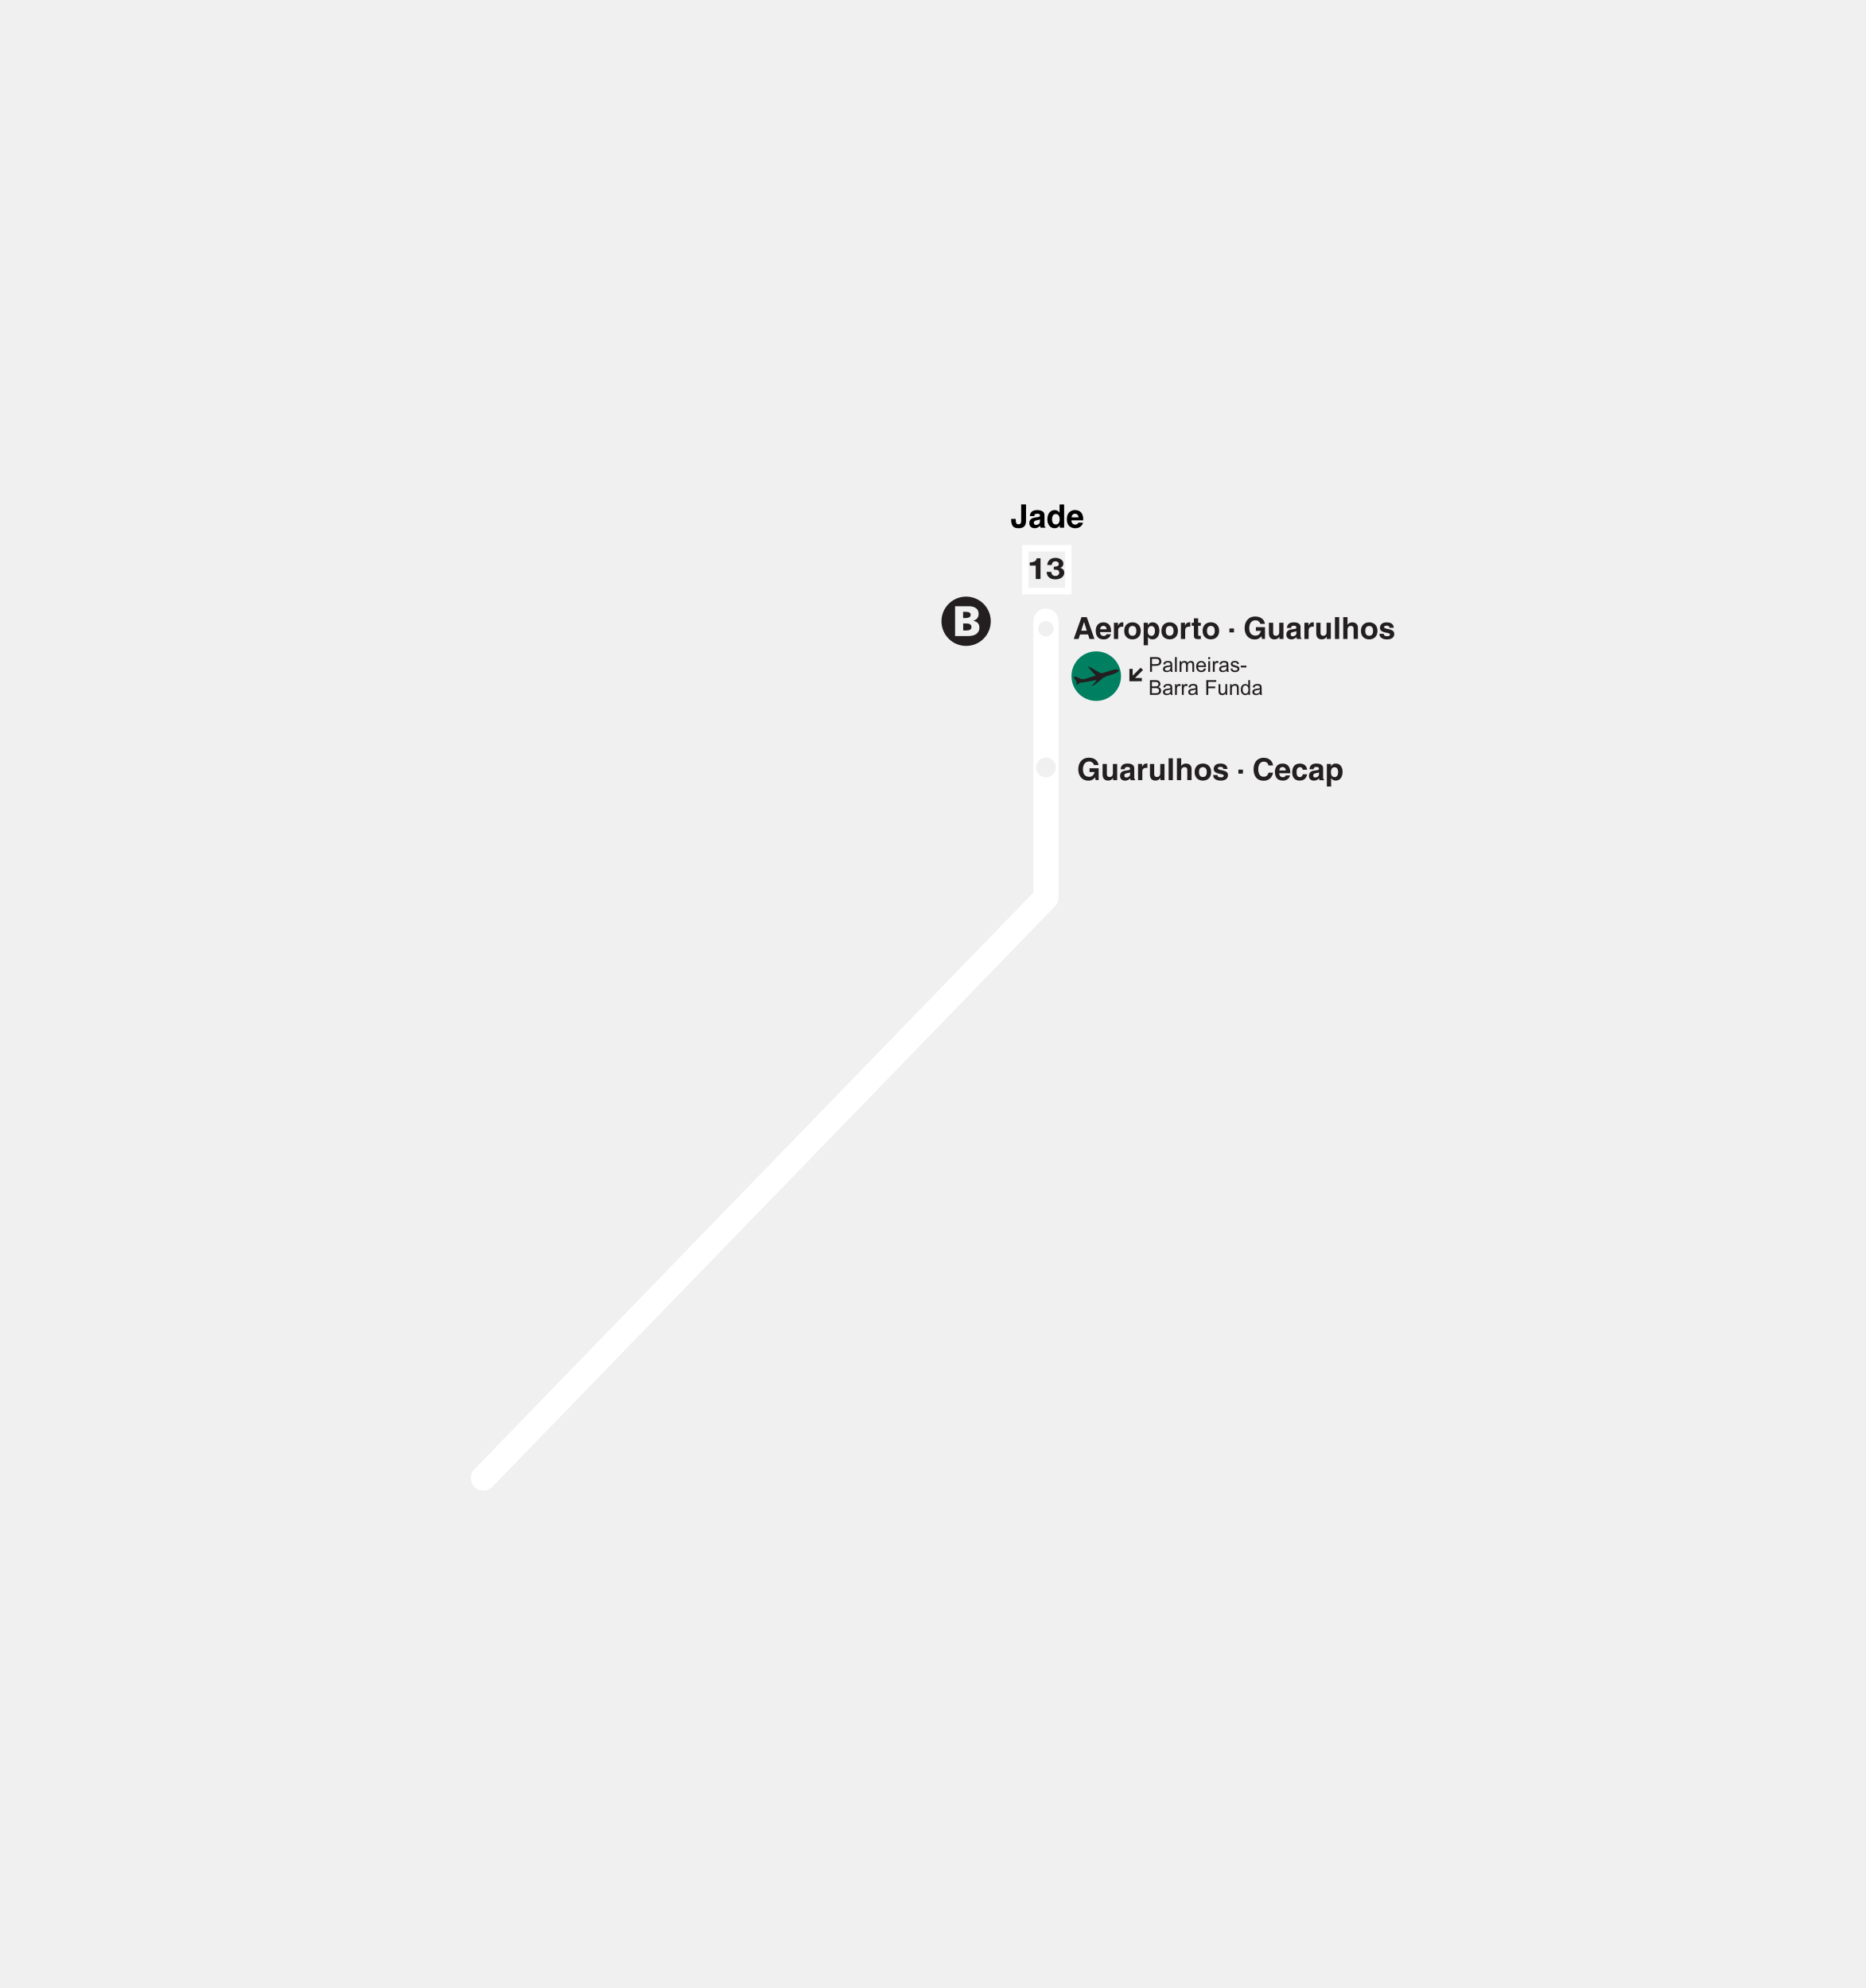
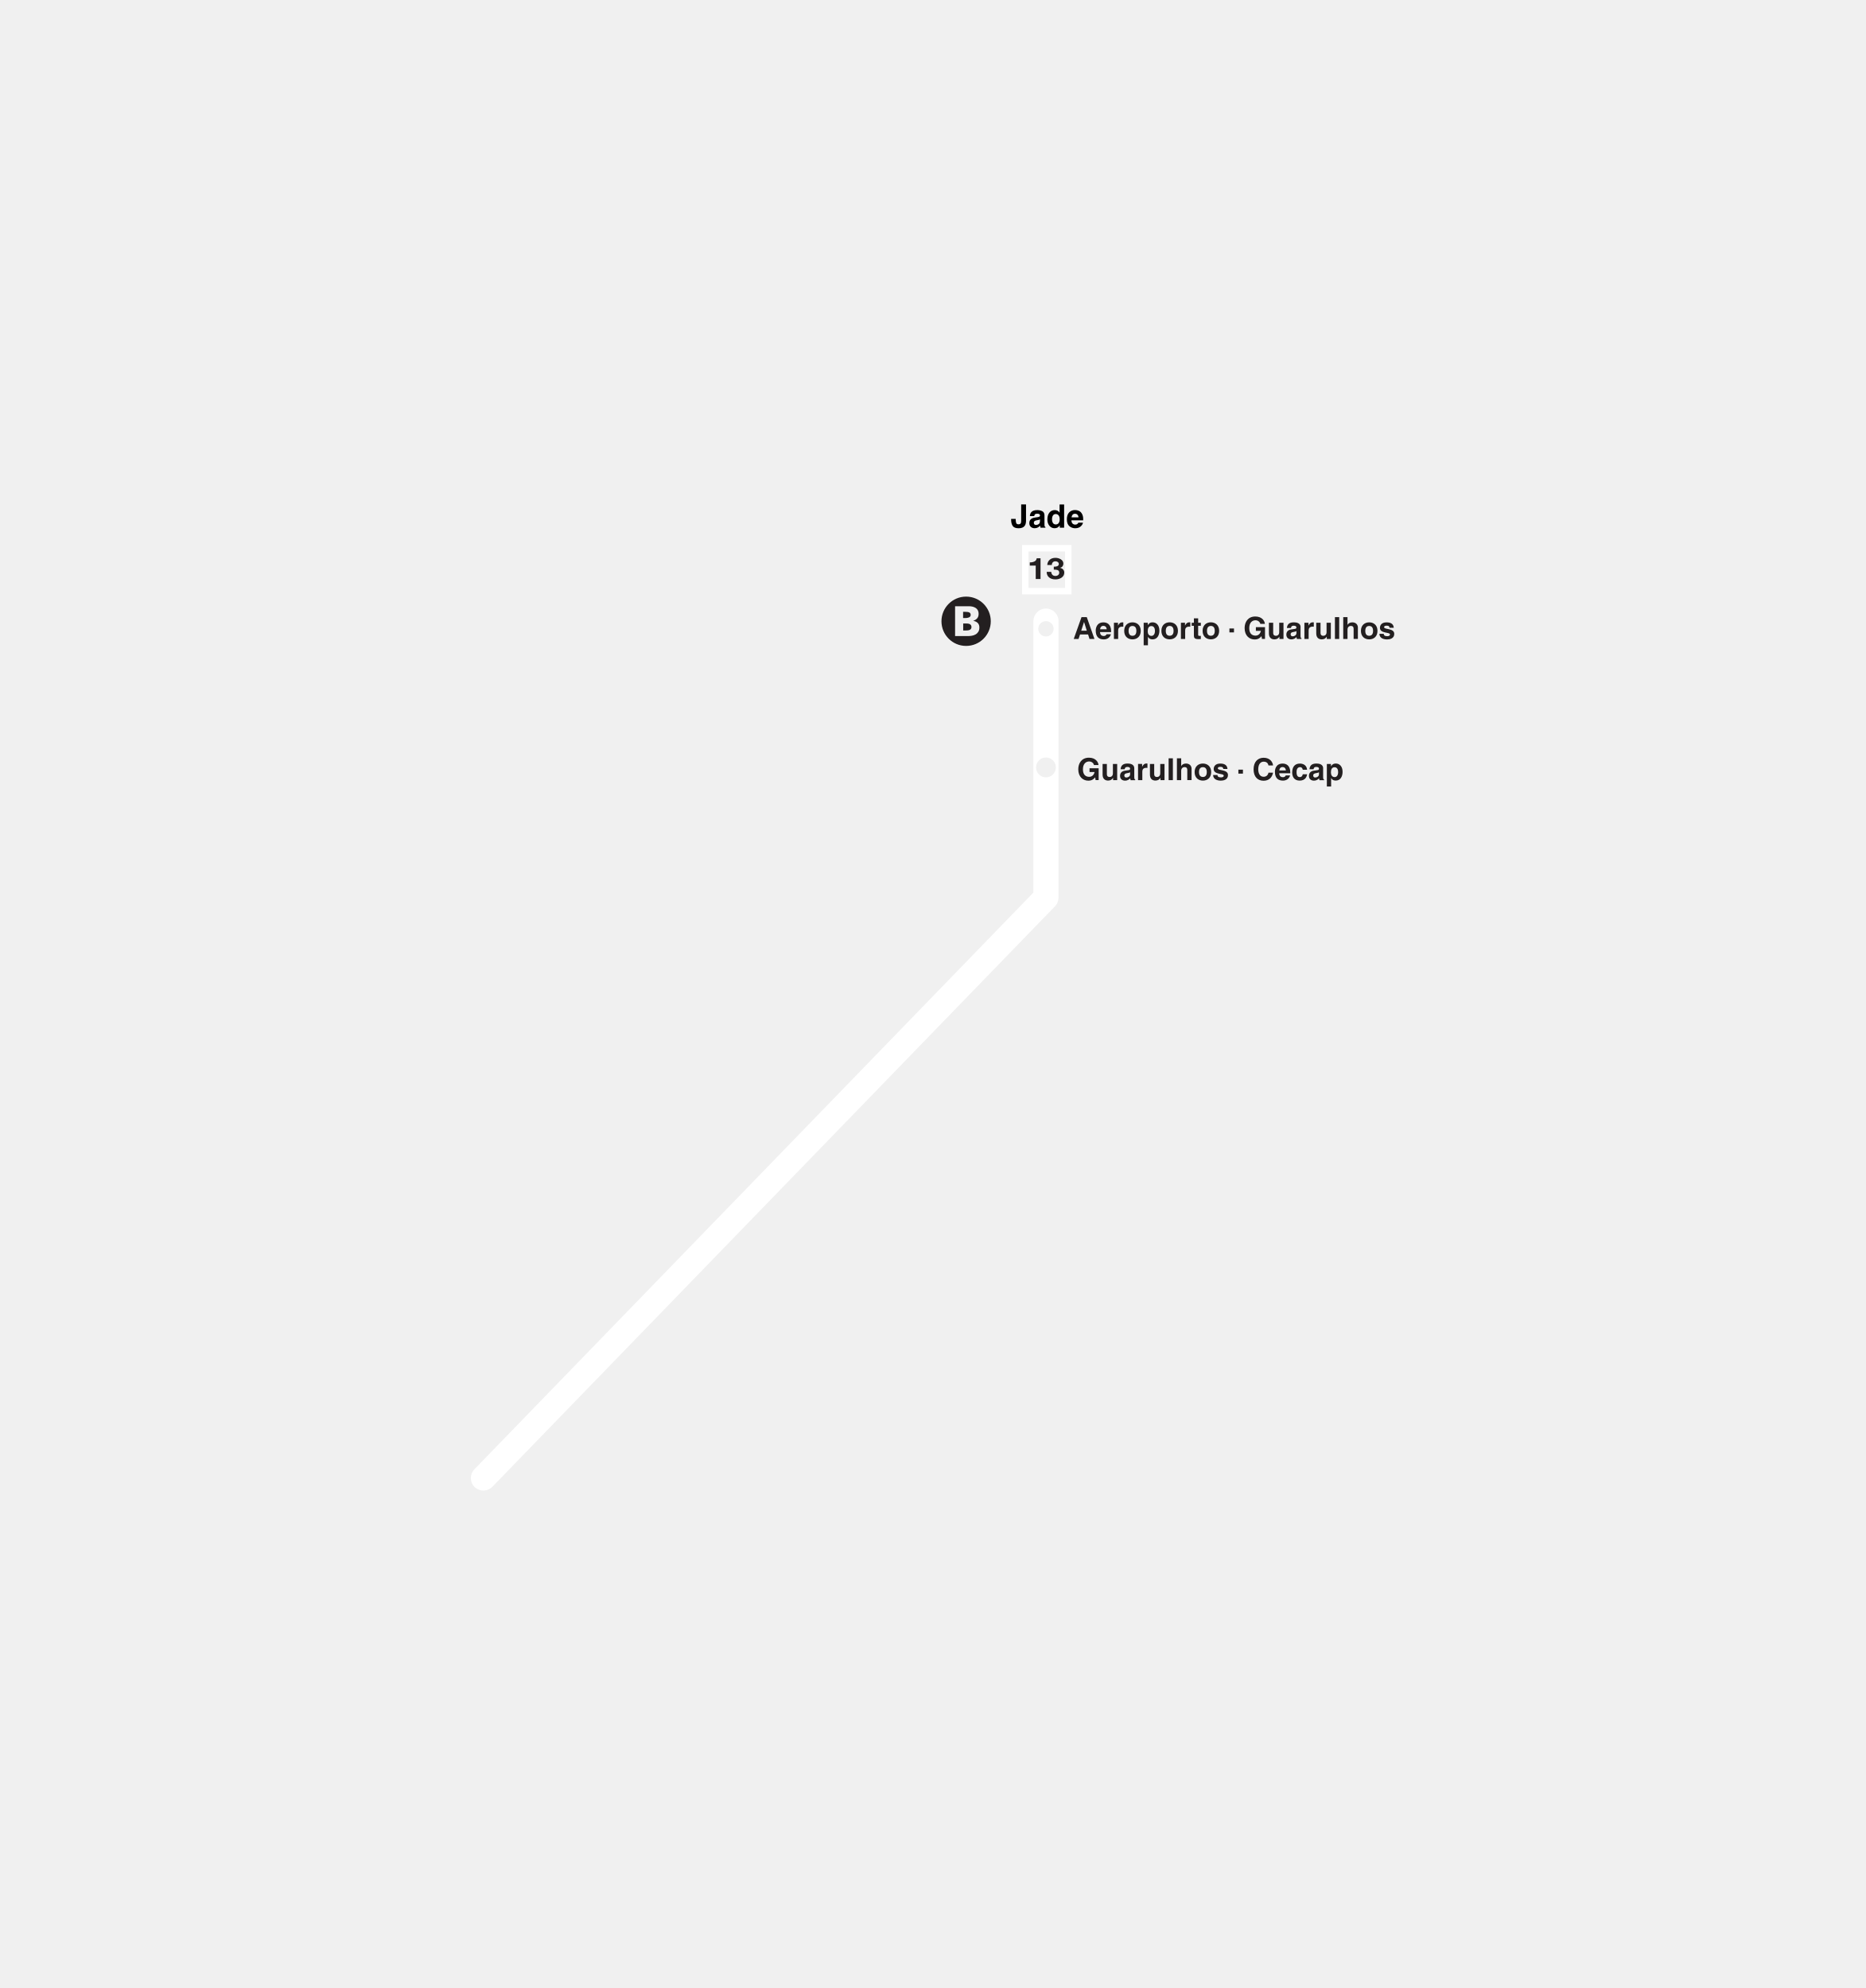
<svg xmlns="http://www.w3.org/2000/svg" width="866" height="923" viewBox="0 0 866 923" fill="none">
  <path d="M475.912 274.474V254.52H495.862V274.474H475.912Z" stroke="white" stroke-width="3" />
  <path d="M489.128 264.469C489.514 264.469 489.85 264.48 490.112 264.502C490.374 264.524 490.648 264.59 490.885 264.666C491.122 264.764 491.308 264.895 491.446 265.092C491.583 265.299 491.67 265.561 491.67 265.9C491.67 266.347 491.495 266.707 491.171 266.98C490.822 267.275 490.399 267.406 489.888 267.406C489.277 267.406 488.816 267.231 488.492 266.871C488.168 266.522 487.981 266.074 487.956 265.507H485.838C485.838 266.609 486.212 267.461 486.947 268.072C487.682 268.694 488.667 269 489.913 269C490.461 269 490.984 268.935 491.47 268.782C491.956 268.64 492.392 268.443 492.791 268.159C493.165 267.897 493.464 267.57 493.688 267.166C493.888 266.773 494 266.325 494 265.834C494 265.299 493.826 264.819 493.477 264.415C493.115 264.022 492.642 263.771 492.056 263.651V263.629C492.542 263.509 492.941 263.269 493.202 262.919C493.464 262.559 493.589 262.155 493.589 261.664C493.589 261.249 493.477 260.878 493.277 260.539C493.078 260.212 492.791 259.939 492.43 259.699C492.069 259.469 491.657 259.295 491.234 259.175C490.797 259.055 490.361 259 489.9 259C488.791 259 487.882 259.306 487.209 259.917C486.523 260.539 486.162 261.336 486.112 262.319H488.231C488.231 261.817 488.393 261.391 488.679 261.074C488.978 260.758 489.389 260.605 489.913 260.605C490.336 260.605 490.71 260.714 491.009 260.943C491.308 261.172 491.47 261.489 491.47 261.882C491.47 262.111 491.408 262.308 491.296 262.461C491.184 262.624 491.034 262.745 490.847 262.832C490.66 262.93 490.449 262.985 490.237 263.028C490 263.072 489.763 263.094 489.514 263.094H489.315L489.14 263.083V264.459L489.128 264.469ZM482.984 259.207H481.215C481.103 259.884 480.779 260.365 480.193 260.659C479.607 260.965 478.897 261.118 478 261.118V262.592H480.754V268.825H482.984V259.207Z" fill="#231F20" />
  <path d="M646.946 291.444C646.794 289.325 645.041 288.959 643.563 288.959C641.216 288.959 640.531 290.377 640.531 291.474C640.531 294.279 645.194 293.334 645.194 294.599C645.194 294.873 644.95 295.376 643.944 295.376C642.694 295.376 642.298 294.904 642.298 294.279H640.271C640.332 296.291 642.176 296.885 643.883 296.885C645.056 296.885 647.175 296.489 647.175 294.309C647.175 291.535 642.466 292.404 642.466 291.215C642.466 290.895 642.603 290.484 643.685 290.484C644.767 290.484 644.919 290.987 645.011 291.474H646.946V291.444ZM637.346 292.907C637.346 293.867 637.056 295.193 635.532 295.193C634.008 295.193 633.719 293.867 633.719 292.907C633.719 291.947 634.008 290.621 635.532 290.621C637.056 290.621 637.346 291.947 637.346 292.907ZM639.388 292.907C639.388 290.194 637.559 288.944 635.547 288.944C633.536 288.944 631.707 290.194 631.707 292.907C631.707 295.62 633.521 296.855 635.547 296.855C637.574 296.855 639.388 295.605 639.388 292.907ZM630.305 291.459C630.305 289.813 629.162 288.944 627.684 288.944C626.618 288.944 625.764 289.493 625.505 290.118H625.475V286.521H623.494V296.656H625.475V292.343C625.475 291.2 626.145 290.606 627.029 290.606C628.294 290.606 628.309 291.535 628.309 292.084V296.641H630.29V291.444L630.305 291.459ZM621.619 286.521H619.638V296.656H621.619V286.521ZM617.733 289.142H615.752V293.486C615.752 294.827 614.868 295.193 614.228 295.193C613.619 295.193 612.948 294.965 612.948 293.806V289.142H610.967V294.081C610.967 296.001 612.034 296.855 613.527 296.855C614.579 296.855 615.371 296.397 615.813 295.605H615.844V296.672H617.733V289.158V289.142ZM605.451 296.656H607.432V292.739C607.432 291.901 607.721 290.941 609.261 290.941C609.443 290.941 609.657 290.941 609.824 290.971V288.959L609.443 288.929C608.24 288.929 607.798 289.661 607.386 290.423H607.356V289.127H605.466V296.641L605.451 296.656ZM601.763 293.959C601.763 294.873 600.879 295.437 599.995 295.437C599.614 295.437 599.081 295.224 599.081 294.538C599.081 293.715 599.691 293.532 600.422 293.41C601.245 293.273 601.565 293.151 601.763 292.998V293.959ZM603.698 291.124C603.698 289.28 601.763 288.944 600.696 288.944C599.157 288.944 597.557 289.264 597.329 291.566H599.233C599.294 291.124 599.462 290.514 600.453 290.514C600.955 290.514 601.748 290.56 601.748 291.383C601.748 291.81 601.367 291.932 601.062 291.977L599.279 292.252C598.03 292.435 597.085 293.181 597.085 294.66C597.085 296.214 598.243 296.855 599.371 296.855C600.712 296.855 601.352 296.23 601.794 295.772C601.839 296.199 601.87 296.306 601.976 296.656H604.11V296.367C603.866 296.275 603.668 296.077 603.668 295.193V291.124H603.698ZM595.759 289.142H593.778V293.486C593.778 294.827 592.894 295.193 592.254 295.193C591.645 295.193 590.974 294.965 590.974 293.806V289.142H588.993V294.081C588.993 296.001 590.06 296.855 591.553 296.855C592.605 296.855 593.397 296.397 593.839 295.605H593.869V296.672H595.759V289.158V289.142ZM582.913 292.892H585.275C584.833 294.934 583.278 295.117 582.821 295.117C581.374 295.117 579.865 294.401 579.865 291.627C579.865 289.02 581.267 287.984 582.776 287.984C584.284 287.984 585 289.249 585 289.645H587.119C587.012 288.243 585.778 286.231 582.669 286.231C579.255 286.231 577.716 288.838 577.716 291.596C577.716 295.163 579.941 296.9 582.379 296.9C584.223 296.9 585 295.986 585.549 295.361L585.762 296.641H587.18V291.169H582.943V292.877L582.913 292.892ZM572.779 291.779H570.661V293.608H572.779V291.779ZM563.864 292.892C563.864 293.852 563.575 295.178 562.051 295.178C560.527 295.178 560.237 293.852 560.237 292.892C560.237 291.932 560.527 290.606 562.051 290.606C563.575 290.606 563.864 291.932 563.864 292.892ZM565.891 292.892C565.891 290.179 564.062 288.929 562.051 288.929C560.039 288.929 558.211 290.179 558.211 292.892C558.211 295.605 560.039 296.839 562.051 296.839C564.062 296.839 565.891 295.59 565.891 292.892ZM556.153 287.1H554.172V289.142H553.151V290.56H554.172V295.117C554.172 296.092 554.477 296.733 556.199 296.733H556.458C556.763 296.733 557.083 296.733 557.388 296.702V295.208L556.976 295.239C556.169 295.239 556.153 295.071 556.153 294.629V290.545H557.388V289.127H556.153V287.085V287.1ZM548.138 296.656H550.119V292.739C550.119 291.901 550.408 290.941 551.948 290.941C552.13 290.941 552.344 290.941 552.511 290.971V288.959L552.13 288.929C550.927 288.929 550.469 289.661 550.073 290.423H550.043V289.127H548.153V296.641L548.138 296.656ZM544.74 292.892C544.74 293.852 544.465 295.178 542.926 295.178C541.387 295.178 541.113 293.852 541.113 292.892C541.113 291.932 541.402 290.606 542.926 290.606C544.45 290.606 544.74 291.932 544.74 292.892ZM546.766 292.892C546.766 290.179 544.953 288.929 542.926 288.929C540.899 288.929 539.086 290.179 539.086 292.892C539.086 295.605 540.899 296.839 542.926 296.839C544.953 296.839 546.766 295.59 546.766 292.892ZM532.747 289.142H530.857V299.598H532.838V295.696H532.869C533.112 296.108 533.6 296.855 534.987 296.855C537.212 296.855 538.156 294.873 538.156 292.816C538.156 290.209 536.694 288.944 535.033 288.944C533.707 288.944 533.158 289.63 532.792 290.225H532.762V289.142H532.747ZM532.747 293.075C532.747 291.871 533.067 290.667 534.423 290.667C535.673 290.667 536.099 291.779 536.099 292.968C536.099 293.852 535.749 295.239 534.469 295.239C533.189 295.239 532.731 294.187 532.731 293.075H532.747ZM527.474 292.907C527.474 293.867 527.185 295.193 525.661 295.193C524.137 295.193 523.847 293.867 523.847 292.907C523.847 291.947 524.137 290.621 525.661 290.621C527.185 290.621 527.474 291.947 527.474 292.907ZM529.501 292.907C529.501 290.194 527.672 288.944 525.661 288.944C523.649 288.944 521.821 290.194 521.821 292.907C521.821 295.62 523.649 296.855 525.661 296.855C527.672 296.855 529.501 295.605 529.501 292.907ZM517.036 296.672H519.017V292.755C519.017 291.916 519.306 290.956 520.845 290.956C521.028 290.956 521.241 290.956 521.409 290.987V288.975L521.028 288.944C519.824 288.944 519.382 289.676 518.971 290.438H518.94V289.142H517.051V296.656L517.036 296.672ZM510.635 292.16C510.742 291.169 511.245 290.575 512.174 290.575C512.814 290.575 513.592 290.941 513.698 292.16H510.635ZM513.622 294.462C513.47 294.995 512.906 295.285 512.357 295.285C510.757 295.285 510.65 294.02 510.589 293.456H515.74V293.105C515.74 289.676 513.698 288.959 512.205 288.959C508.913 288.959 508.608 291.855 508.608 292.755C508.608 295.849 510.239 296.87 512.357 296.87C513.637 296.87 515.131 296.275 515.664 294.477H513.622V294.462ZM503.168 288.807H503.199L504.464 292.816H501.873L503.168 288.807ZM501.309 294.568H505.058L505.713 296.656H508.014L504.448 286.521H502.01L498.398 296.656H500.623L501.324 294.568H501.309Z" fill="#231F20" />
  <path d="M617.779 354.696H615.889V365.152H617.87V361.25H617.901C618.144 361.662 618.632 362.409 620.019 362.409C622.244 362.409 623.188 360.427 623.188 358.369C623.188 355.763 621.725 354.498 620.064 354.498C618.739 354.498 618.19 355.184 617.824 355.778H617.794V354.696H617.779ZM617.779 358.629C617.779 357.425 618.099 356.22 619.455 356.22C620.72 356.22 621.131 357.333 621.131 358.522C621.131 359.406 620.781 360.793 619.516 360.793C618.251 360.793 617.779 359.741 617.779 358.629ZM612.232 359.513C612.232 360.427 611.348 360.991 610.464 360.991C610.083 360.991 609.55 360.778 609.55 360.092C609.55 359.269 610.159 359.086 610.891 358.964C611.714 358.827 612.034 358.705 612.232 358.552V359.513ZM614.167 356.678C614.167 354.833 612.232 354.498 611.18 354.498C609.641 354.498 608.041 354.818 607.812 357.135H609.717C609.778 356.693 609.946 356.083 610.936 356.083C611.439 356.083 612.232 356.129 612.232 356.967C612.232 357.394 611.851 357.516 611.546 357.562L609.763 357.836C608.513 358.019 607.569 358.766 607.569 360.244C607.569 361.799 608.727 362.439 609.854 362.439C611.195 362.439 611.836 361.814 612.277 361.357C612.323 361.784 612.354 361.89 612.46 362.241H614.594V361.951C614.35 361.86 614.152 361.662 614.152 360.778V356.708L614.167 356.678ZM604.688 359.482C604.688 359.833 604.353 360.793 603.348 360.793C601.854 360.793 601.824 359.162 601.824 358.354C601.824 357.425 602.144 356.205 603.393 356.175C604.308 356.144 604.628 356.891 604.704 357.394H606.715C606.532 355.047 604.582 354.513 603.393 354.513C600.848 354.513 599.797 356.251 599.797 358.674C599.797 360.259 600.452 362.424 603.271 362.424C606.09 362.424 606.639 360.259 606.7 359.482H604.688ZM593.808 357.714C593.915 356.723 594.418 356.129 595.347 356.129C595.987 356.129 596.764 356.495 596.871 357.714H593.808ZM596.795 360.016C596.642 360.549 596.079 360.839 595.53 360.839C593.93 360.839 593.823 359.574 593.762 359.01H598.913V358.659C598.913 355.23 596.856 354.513 595.378 354.513C592.086 354.513 591.781 357.409 591.781 358.309C591.781 361.403 593.412 362.424 595.53 362.424C596.81 362.424 598.319 361.829 598.837 360.016H596.81H596.795ZM590.913 355.397C590.791 353.904 589.572 351.816 586.539 351.816C583.918 351.816 581.876 353.629 581.876 357.165C581.876 360.701 583.811 362.485 586.509 362.485C589.053 362.485 590.486 360.945 590.913 358.735H588.794C588.535 359.97 587.713 360.641 586.554 360.641C584.756 360.641 584.04 359.01 584.04 357.181C584.04 354.315 585.533 353.629 586.554 353.629C588.307 353.629 588.627 354.773 588.794 355.382H590.913V355.397ZM576.939 357.348H574.821V359.193H576.939V357.348ZM569.761 356.998C569.609 354.879 567.856 354.513 566.394 354.513C564.047 354.513 563.361 355.931 563.361 357.028C563.361 359.833 568.024 358.888 568.024 360.153C568.024 360.442 567.78 360.93 566.759 360.93C565.525 360.93 565.113 360.458 565.113 359.833H563.087C563.148 361.845 564.991 362.439 566.698 362.439C567.872 362.439 569.99 362.043 569.99 359.848C569.99 357.074 565.281 357.943 565.281 356.754C565.281 356.434 565.418 356.022 566.5 356.022C567.582 356.022 567.75 356.525 567.826 357.013H569.761V356.998ZM560.161 358.461C560.161 359.421 559.871 360.747 558.347 360.747C556.824 360.747 556.534 359.421 556.534 358.461C556.534 357.501 556.808 356.175 558.347 356.175C559.887 356.175 560.161 357.501 560.161 358.461ZM562.188 358.461C562.188 355.748 560.359 354.498 558.347 354.498C556.336 354.498 554.507 355.748 554.507 358.461C554.507 361.174 556.336 362.424 558.347 362.424C560.359 362.424 562.188 361.189 562.188 358.461ZM553.105 357.013C553.105 355.367 551.962 354.498 550.484 354.498C549.418 354.498 548.564 355.047 548.305 355.672H548.275V352.075H546.294V362.21H548.275V357.897C548.275 356.754 548.96 356.159 549.829 356.159C551.094 356.159 551.109 357.089 551.109 357.638V362.195H553.09V356.998L553.105 357.013ZM544.419 352.075H542.438V362.21H544.419V352.075ZM540.533 354.696H538.552V359.04C538.552 360.381 537.684 360.747 537.028 360.747C536.419 360.747 535.748 360.519 535.748 359.36V354.696H533.767V359.635C533.767 361.555 534.834 362.409 536.327 362.409C537.379 362.409 538.156 361.951 538.613 361.159H538.644V362.21H540.533V354.696ZM528.251 362.21H530.232V358.293C530.232 357.455 530.506 356.495 532.045 356.495C532.228 356.495 532.441 356.495 532.609 356.525V354.513L532.228 354.483C531.024 354.483 530.582 355.215 530.171 355.977H530.14V354.681H528.251V362.195V362.21ZM524.563 359.513C524.563 360.427 523.679 360.991 522.795 360.991C522.414 360.991 521.881 360.778 521.881 360.092C521.881 359.269 522.491 359.086 523.222 358.964C524.045 358.842 524.365 358.705 524.563 358.552V359.513ZM526.498 356.678C526.498 354.833 524.563 354.498 523.512 354.498C521.972 354.498 520.372 354.818 520.144 357.135H522.049C522.11 356.693 522.277 356.083 523.268 356.083C523.771 356.083 524.563 356.129 524.563 356.967C524.563 357.394 524.182 357.516 523.877 357.562L522.094 357.836C520.845 358.019 519.9 358.766 519.9 360.244C519.9 361.799 521.058 362.439 522.186 362.439C523.527 362.439 524.167 361.814 524.624 361.357C524.67 361.784 524.7 361.89 524.807 362.241H526.94V361.951C526.696 361.86 526.498 361.662 526.498 360.778V356.708V356.678ZM518.559 354.696H516.578V359.04C516.578 360.381 515.709 360.747 515.054 360.747C514.445 360.747 513.774 360.519 513.774 359.36V354.696H511.793V359.635C511.793 361.555 512.875 362.409 514.353 362.409C515.405 362.409 516.197 361.951 516.639 361.159H516.669V362.21H518.559V354.696ZM505.713 358.446H508.075C507.633 360.488 506.078 360.671 505.621 360.671C504.189 360.671 502.665 359.955 502.665 357.181C502.665 354.574 504.067 353.538 505.576 353.538C507.084 353.538 507.785 354.803 507.785 355.199H509.903C509.781 353.797 508.562 351.785 505.454 351.785C502.04 351.785 500.501 354.391 500.501 357.15C500.501 360.717 502.726 362.454 505.164 362.454C507.008 362.454 507.785 361.54 508.334 360.915L508.547 362.18H509.964V356.708H505.728V358.415L505.713 358.446Z" fill="#231F20" />
  <path fill-rule="evenodd" clip-rule="evenodd" d="M228.535 690.285C226.294 692.587 222.607 692.632 220.306 690.407C218.005 688.167 217.959 684.478 220.199 682.177L479.669 414.413V288.396C479.669 285.18 482.275 282.558 485.506 282.558C488.737 282.558 491.342 285.164 491.342 288.396V416.745H491.327C491.327 418.208 490.779 419.671 489.681 420.799L228.55 690.285H228.535ZM485.506 360.9C488.051 360.9 490.108 358.842 490.108 356.297C490.108 353.751 488.051 351.694 485.506 351.694C482.961 351.694 480.904 353.751 480.904 356.297C480.904 358.842 482.961 360.9 485.506 360.9ZM485.491 295.513C487.457 295.513 489.057 293.913 489.057 291.947C489.057 289.981 487.457 288.38 485.491 288.38C483.525 288.38 481.925 289.981 481.925 291.947C481.925 293.913 483.525 295.513 485.491 295.513Z" fill="white" />
  <path fill-rule="evenodd" clip-rule="evenodd" d="M459.889 288.446C459.889 282.121 454.768 277 448.444 277C442.12 277 437 282.121 437 288.446C437 294.772 442.12 299.893 448.444 299.893C454.768 299.893 459.889 294.772 459.889 288.446ZM449.74 281.466H443.355L443.324 281.435V295.32H449.176C449.801 295.32 450.441 295.275 451.081 295.168C451.721 295.061 452.3 294.863 452.818 294.558C453.336 294.269 453.763 293.857 454.098 293.339C454.433 292.821 454.601 292.15 454.601 291.312C454.601 289.65 453.671 288.629 451.797 288.248V288.203C452.574 287.943 453.184 287.562 453.61 287.044C454.037 286.541 454.25 285.84 454.25 284.971C454.25 284.377 454.144 283.859 453.915 283.417C453.687 282.975 453.382 282.609 452.97 282.319C452.559 282.045 452.086 281.832 451.538 281.679C450.989 281.542 450.395 281.466 449.74 281.466ZM448.155 292.729H447.088V289.468H448.216C448.536 289.468 448.856 289.483 449.176 289.513C449.496 289.544 449.785 289.62 450.044 289.727C450.304 289.833 450.517 290.001 450.684 290.23C450.852 290.458 450.928 290.778 450.928 291.129C450.928 291.479 450.837 291.769 450.684 291.982C450.517 292.196 450.304 292.364 450.044 292.47C449.77 292.577 449.481 292.653 449.145 292.684C448.825 292.714 448.49 292.729 448.155 292.729ZM448.094 286.953H447.058L447.042 286.938V284.072H448.124C448.429 284.072 448.734 284.087 449.024 284.118C449.313 284.148 449.572 284.209 449.801 284.301C450.029 284.392 450.212 284.529 450.349 284.712C450.486 284.91 450.563 285.154 450.563 285.474C450.563 285.779 450.502 286.008 450.349 286.206C450.212 286.389 450.014 286.541 449.785 286.648C449.542 286.755 449.283 286.831 448.993 286.877C448.688 286.937 448.399 286.953 448.094 286.953Z" fill="#231F20" />
-   <path d="M543.277 309.459C542.972 309.581 542.515 309.688 541.905 309.78C541.555 309.825 541.311 309.886 541.174 309.947C541.036 310.008 540.915 310.1 540.838 310.222C540.762 310.343 540.716 310.481 540.716 310.618C540.716 310.846 540.808 311.029 540.975 311.182C541.143 311.334 541.402 311.41 541.722 311.41C542.042 311.41 542.332 311.334 542.591 311.197C542.85 311.06 543.033 310.862 543.155 310.618C543.246 310.435 543.292 310.145 543.292 309.78V309.475L543.277 309.459ZM543.353 311.319C543.033 311.578 542.743 311.776 542.454 311.883C542.164 311.99 541.859 312.051 541.524 312.051C540.976 312.051 540.564 311.913 540.259 311.654C539.97 311.395 539.817 311.045 539.817 310.633C539.817 310.389 539.878 310.176 539.985 309.962C540.092 309.764 540.244 309.597 540.427 309.475C540.61 309.353 540.808 309.261 541.036 309.2C541.204 309.155 541.448 309.109 541.783 309.078C542.469 309.002 542.972 308.896 543.292 308.789C543.292 308.667 543.292 308.606 543.292 308.575C543.292 308.24 543.216 307.996 543.048 307.859C542.835 307.676 542.515 307.57 542.088 307.57C541.692 307.57 541.402 307.646 541.204 307.783C541.021 307.92 540.869 308.164 540.777 308.514L539.954 308.393C540.031 308.042 540.153 307.752 540.32 307.539C540.488 307.326 540.747 307.158 541.067 307.036C541.387 306.914 541.768 306.868 542.195 306.868C542.621 306.868 542.972 306.914 543.231 307.021C543.49 307.128 543.688 307.249 543.81 307.402C543.932 307.554 544.023 307.752 544.069 307.981C544.099 308.118 544.115 308.377 544.115 308.758V309.871C544.115 310.648 544.13 311.151 544.16 311.349C544.191 311.563 544.267 311.761 544.359 311.944H543.475C543.383 311.761 543.338 311.563 543.307 311.319H543.353Z" fill="#231F20" />
-   <path d="M546.233 305.085H545.395V311.944H546.233V305.085Z" fill="#231F20" />
-   <path d="M547.543 311.944V306.975H548.305V307.676C548.457 307.432 548.671 307.234 548.93 307.097C549.189 306.945 549.478 306.868 549.814 306.868C550.179 306.868 550.484 306.945 550.713 307.097C550.941 307.249 551.109 307.463 551.216 307.737C551.612 307.158 552.13 306.868 552.755 306.868C553.242 306.868 553.623 307.006 553.898 307.28C554.157 307.554 554.294 307.966 554.294 308.545V311.959H553.456V308.835C553.456 308.499 553.425 308.255 553.379 308.103C553.318 307.951 553.227 307.844 553.075 307.752C552.938 307.661 552.755 307.615 552.572 307.615C552.221 307.615 551.932 307.737 551.703 307.966C551.475 308.194 551.353 308.575 551.353 309.078V311.959H550.515V308.728C550.515 308.362 550.438 308.072 550.301 307.89C550.164 307.707 549.936 307.615 549.631 307.615C549.402 307.615 549.174 307.676 548.975 307.798C548.777 307.92 548.625 308.103 548.534 308.347C548.442 308.591 548.396 308.926 548.396 309.383V311.959H547.558L547.543 311.944Z" fill="#231F20" />
-   <path d="M556.153 308.987H558.926C558.896 308.575 558.789 308.255 558.606 308.042C558.347 307.722 557.996 307.554 557.57 307.554C557.189 307.554 556.854 307.676 556.594 307.935C556.335 308.194 556.183 308.545 556.153 308.972M558.911 310.328L559.779 310.45C559.642 310.953 559.383 311.349 559.017 311.624C558.652 311.898 558.179 312.05 557.6 312.05C556.869 312.05 556.305 311.822 555.878 311.38C555.452 310.938 555.238 310.313 555.238 309.505C555.238 308.697 555.452 308.027 555.878 307.569C556.305 307.112 556.869 306.884 557.555 306.884C558.24 306.884 558.758 307.112 559.17 307.554C559.597 308.011 559.795 308.636 559.795 309.459C559.795 309.505 559.795 309.581 559.795 309.688H556.092C556.122 310.237 556.274 310.648 556.549 310.938C556.823 311.227 557.174 311.365 557.585 311.365C557.89 311.365 558.149 311.288 558.377 311.121C558.591 310.953 558.774 310.694 558.896 310.343L558.911 310.328Z" fill="#231F20" />
-   <path d="M562.965 311.944V306.975H563.727V307.737C563.925 307.387 564.092 307.158 564.26 307.036C564.428 306.929 564.611 306.868 564.809 306.868C565.098 306.868 565.388 306.96 565.677 307.128L565.373 307.905C565.174 307.783 564.961 307.737 564.763 307.737C564.58 307.737 564.413 307.798 564.275 307.905C564.123 308.012 564.032 308.164 563.971 308.362C563.879 308.667 563.833 308.987 563.833 309.338V311.929H562.995L562.965 311.944Z" fill="#231F20" />
-   <path d="M569.334 309.459C569.029 309.581 568.572 309.688 567.963 309.78C567.612 309.825 567.368 309.886 567.231 309.947C567.094 310.008 566.972 310.1 566.896 310.222C566.82 310.343 566.774 310.481 566.774 310.618C566.774 310.846 566.866 311.029 567.033 311.182C567.201 311.334 567.46 311.41 567.78 311.41C568.1 311.41 568.389 311.334 568.648 311.197C568.908 311.06 569.09 310.862 569.212 310.618C569.304 310.435 569.349 310.145 569.349 309.78V309.475L569.334 309.459ZM569.41 311.319C569.09 311.578 568.801 311.776 568.511 311.883C568.222 311.99 567.917 312.051 567.582 312.051C567.033 312.051 566.622 311.913 566.317 311.654C566.027 311.395 565.875 311.045 565.875 310.633C565.875 310.389 565.936 310.176 566.043 309.962C566.149 309.764 566.302 309.597 566.485 309.475C566.667 309.353 566.866 309.261 567.094 309.2C567.262 309.155 567.506 309.109 567.841 309.078C568.527 309.002 569.029 308.896 569.349 308.789C569.349 308.667 569.349 308.606 569.349 308.575C569.349 308.24 569.273 307.996 569.106 307.859C568.892 307.676 568.572 307.57 568.146 307.57C567.749 307.57 567.46 307.646 567.262 307.783C567.079 307.92 566.926 308.164 566.835 308.514L566.012 308.393C566.088 308.042 566.21 307.752 566.378 307.539C566.546 307.326 566.805 307.158 567.125 307.036C567.445 306.914 567.826 306.868 568.252 306.868C568.679 306.868 569.029 306.914 569.288 307.021C569.548 307.128 569.746 307.249 569.868 307.402C569.989 307.554 570.081 307.752 570.127 307.981C570.157 308.118 570.172 308.377 570.172 308.758V309.871C570.172 310.648 570.188 311.151 570.218 311.349C570.248 311.563 570.325 311.761 570.416 311.944H569.532C569.441 311.761 569.395 311.563 569.365 311.319H569.41Z" fill="#231F20" />
-   <path d="M534.682 321.836H536.389C536.678 321.836 536.892 321.836 537.013 321.805C537.227 321.775 537.394 321.714 537.532 321.622C537.669 321.531 537.791 321.409 537.882 321.241C537.973 321.073 538.019 320.875 538.019 320.662C538.019 320.403 537.958 320.189 537.821 319.991C537.684 319.808 537.501 319.671 537.272 319.595C537.044 319.519 536.709 319.473 536.267 319.473H534.682V321.836ZM534.682 318.665H536.16C536.556 318.665 536.846 318.635 537.029 318.589C537.257 318.513 537.44 318.406 537.547 318.239C537.669 318.086 537.73 317.873 537.73 317.644C537.73 317.416 537.669 317.217 537.562 317.05C537.455 316.882 537.303 316.76 537.09 316.699C536.892 316.638 536.541 316.608 536.053 316.608H534.682V318.681V318.665ZM533.768 322.643V315.785H536.343C536.861 315.785 537.288 315.861 537.608 315.998C537.928 316.135 538.172 316.349 538.354 316.638C538.537 316.928 538.629 317.233 538.629 317.537C538.629 317.827 538.553 318.101 538.385 318.36C538.233 318.62 537.989 318.833 537.669 318.985C538.08 319.107 538.4 319.321 538.629 319.61C538.857 319.9 538.964 320.25 538.964 320.647C538.964 320.967 538.903 321.272 538.766 321.546C538.629 321.82 538.461 322.034 538.263 322.186C538.065 322.339 537.806 322.445 537.516 322.521C537.212 322.598 536.846 322.643 536.404 322.643H533.783H533.768Z" fill="#231F20" />
-   <path d="M543.277 320.144C542.972 320.266 542.515 320.372 541.905 320.464C541.555 320.51 541.311 320.571 541.174 320.632C541.036 320.693 540.915 320.784 540.838 320.906C540.762 321.028 540.716 321.165 540.716 321.302C540.716 321.531 540.808 321.714 540.975 321.866C541.143 322.019 541.402 322.095 541.722 322.095C542.042 322.095 542.332 322.019 542.591 321.881C542.85 321.744 543.033 321.546 543.155 321.302C543.246 321.119 543.292 320.83 543.292 320.464V320.159L543.277 320.144ZM543.353 322.003C543.033 322.262 542.743 322.461 542.454 322.567C542.164 322.674 541.859 322.735 541.524 322.735C540.976 322.735 540.564 322.598 540.259 322.339C539.97 322.079 539.817 321.729 539.817 321.317C539.817 321.074 539.878 320.86 539.985 320.647C540.092 320.449 540.244 320.281 540.427 320.159C540.61 320.037 540.808 319.946 541.036 319.885C541.204 319.839 541.448 319.793 541.783 319.763C542.469 319.687 542.972 319.58 543.292 319.473C543.292 319.351 543.292 319.29 543.292 319.26C543.292 318.924 543.216 318.681 543.048 318.543C542.835 318.361 542.515 318.254 542.088 318.254C541.692 318.254 541.402 318.33 541.204 318.467C541.021 318.604 540.869 318.848 540.777 319.199L539.954 319.077C540.031 318.726 540.153 318.437 540.32 318.223C540.488 318.01 540.747 317.842 541.067 317.72C541.387 317.598 541.768 317.553 542.195 317.553C542.621 317.553 542.972 317.598 543.231 317.705C543.49 317.812 543.688 317.934 543.81 318.086C543.932 318.239 544.023 318.437 544.069 318.665C544.099 318.803 544.115 319.062 544.115 319.443V320.555C544.115 321.333 544.13 321.836 544.16 322.034C544.191 322.247 544.267 322.445 544.359 322.628H543.475C543.383 322.445 543.338 322.247 543.307 322.003H543.353Z" fill="#231F20" />
-   <path d="M545.41 322.643V317.675H546.172V318.437C546.37 318.086 546.538 317.857 546.705 317.736C546.873 317.629 547.056 317.568 547.254 317.568C547.544 317.568 547.833 317.659 548.123 317.827L547.818 318.604C547.62 318.482 547.406 318.437 547.208 318.437C547.025 318.437 546.858 318.498 546.721 318.604C546.568 318.711 546.477 318.863 546.416 319.062C546.324 319.366 546.279 319.686 546.279 320.037V322.628H545.441L545.41 322.643Z" fill="#231F20" />
-   <path d="M548.595 322.643V317.675H549.357V318.437C549.555 318.086 549.722 317.857 549.89 317.736C550.058 317.629 550.241 317.568 550.439 317.568C550.728 317.568 551.018 317.659 551.307 317.827L551.002 318.604C550.804 318.482 550.591 318.437 550.393 318.437C550.21 318.437 550.042 318.498 549.905 318.604C549.753 318.711 549.661 318.863 549.601 319.062C549.509 319.366 549.463 319.686 549.463 320.037V322.628H548.625L548.595 322.643Z" fill="#231F20" />
-   <path d="M554.98 320.144C554.675 320.266 554.218 320.372 553.608 320.464C553.258 320.51 553.014 320.571 552.877 320.632C552.74 320.693 552.618 320.784 552.541 320.906C552.465 321.028 552.42 321.165 552.42 321.302C552.42 321.531 552.511 321.714 552.679 321.866C552.846 322.019 553.105 322.095 553.425 322.095C553.745 322.095 554.035 322.019 554.294 321.881C554.553 321.744 554.736 321.546 554.858 321.302C554.949 321.119 554.995 320.83 554.995 320.464V320.159L554.98 320.144ZM555.056 322.003C554.736 322.262 554.446 322.461 554.157 322.567C553.867 322.674 553.562 322.735 553.227 322.735C552.679 322.735 552.267 322.598 551.962 322.339C551.673 322.079 551.521 321.729 551.521 321.317C551.521 321.074 551.581 320.86 551.688 320.647C551.795 320.449 551.947 320.281 552.13 320.159C552.313 320.037 552.511 319.946 552.74 319.885C552.907 319.839 553.151 319.793 553.486 319.763C554.172 319.687 554.675 319.58 554.995 319.473C554.995 319.351 554.995 319.29 554.995 319.26C554.995 318.924 554.919 318.681 554.751 318.543C554.538 318.361 554.218 318.254 553.791 318.254C553.395 318.254 553.105 318.33 552.907 318.467C552.724 318.604 552.572 318.848 552.481 319.199L551.658 319.077C551.734 318.726 551.856 318.437 552.023 318.223C552.191 318.01 552.45 317.842 552.77 317.72C553.09 317.598 553.471 317.553 553.898 317.553C554.324 317.553 554.675 317.598 554.934 317.705C555.193 317.812 555.391 317.934 555.513 318.086C555.635 318.239 555.726 318.437 555.772 318.665C555.803 318.803 555.818 319.062 555.818 319.443V320.555C555.818 321.333 555.833 321.836 555.864 322.034C555.894 322.247 555.97 322.445 556.062 322.628H555.178C555.086 322.445 555.041 322.247 555.01 322.003H555.056Z" fill="#231F20" />
-   <path d="M568.878 322.643V321.912C568.497 322.476 567.964 322.75 567.309 322.75C567.019 322.75 566.745 322.689 566.486 322.582C566.227 322.476 566.044 322.323 565.922 322.156C565.8 321.988 565.709 321.775 565.663 321.531C565.632 321.363 565.617 321.104 565.617 320.738V317.659H566.455V320.403C566.455 320.845 566.47 321.134 566.501 321.287C566.547 321.515 566.669 321.683 566.836 321.805C567.004 321.927 567.217 321.988 567.476 321.988C567.735 321.988 567.964 321.927 568.177 321.79C568.391 321.653 568.558 321.485 568.65 321.256C568.741 321.028 568.787 320.708 568.787 320.281V317.629H569.625V322.598H568.863L568.878 322.643Z" fill="#231F20" />
-   <path d="M570.949 322.643V317.675H571.711V318.376C572.077 317.827 572.595 317.568 573.296 317.568C573.601 317.568 573.875 317.629 574.119 317.736C574.363 317.842 574.561 317.979 574.683 318.162C574.805 318.33 574.896 318.543 574.942 318.787C574.972 318.94 574.987 319.214 574.987 319.61V322.659H574.149V319.641C574.149 319.29 574.119 319.046 574.058 318.879C573.997 318.711 573.875 318.574 573.707 318.467C573.54 318.36 573.342 318.315 573.128 318.315C572.778 318.315 572.458 318.421 572.199 318.65C571.94 318.879 571.803 319.305 571.803 319.946V322.659H570.964L570.949 322.643Z" fill="#231F20" />
-   <path d="M576.817 320.159C576.817 320.799 576.955 321.272 577.214 321.576C577.488 321.897 577.793 322.049 578.158 322.049C578.524 322.049 578.844 321.897 579.103 321.592C579.362 321.287 579.484 320.83 579.484 320.22C579.484 319.549 579.347 319.046 579.088 318.726C578.829 318.406 578.509 318.254 578.113 318.254C577.717 318.254 577.427 318.406 577.168 318.711C576.924 319.016 576.787 319.504 576.787 320.159M579.454 322.643V322.018C579.134 322.506 578.677 322.75 578.067 322.75C577.671 322.75 577.305 322.643 576.985 322.43C576.65 322.217 576.391 321.912 576.208 321.516C576.025 321.119 575.934 320.677 575.934 320.174C575.934 319.671 576.01 319.229 576.177 318.833C576.345 318.437 576.589 318.117 576.924 317.903C577.259 317.69 577.625 317.583 578.037 317.583C578.341 317.583 578.6 317.644 578.829 317.766C579.058 317.888 579.256 318.056 579.393 318.254V315.785H580.231V322.643H579.439H579.454Z" fill="#231F20" />
-   <path fill-rule="evenodd" clip-rule="evenodd" d="M508.837 302.418C515.191 302.418 520.342 307.57 520.342 313.925C520.342 320.281 515.191 325.417 508.837 325.417C502.482 325.417 497.347 320.266 497.347 313.925C497.347 307.585 502.497 302.418 508.837 302.418Z" fill="#008061" />
-   <path fill-rule="evenodd" clip-rule="evenodd" d="M510.985 312.538C512.54 312.538 515.374 311.212 517.111 310.923C517.523 310.862 517.919 310.816 518.346 310.816C518.544 310.816 518.635 310.892 518.803 310.938C518.971 310.984 519.062 310.938 519.275 311.045C519.565 311.166 519.534 311.227 519.367 311.456L519.291 311.548L518.986 311.822L518.879 311.898L518.544 312.142L518.056 312.416L517.797 312.538C517.63 312.63 517.447 312.691 517.279 312.767C516.715 312.995 516.136 313.133 515.557 313.331L514.414 313.697C514.262 313.758 513.667 313.91 513.561 313.986L512.022 314.733L511.808 314.885L511.595 315.053C511.214 315.419 510.848 315.693 510.483 316.029L510.437 316.074L509.644 316.714C509.187 317.08 508.715 317.446 508.227 317.797L507.587 318.239L507.557 318.178C507.343 318.223 507.465 318.269 506.932 318.345C506.658 318.391 506.749 318.421 506.521 318.254L506.399 318.162C506.566 318.071 506.627 318.101 506.81 318.117L507.008 318.147L507.496 317.705C507.755 317.446 508.105 316.989 508.319 316.714C508.532 316.44 508.852 316.059 508.989 315.769L508.684 315.815C506.597 316.105 504.616 316.638 502.437 316.867L502.132 316.897L501.842 316.928L501.537 316.958L501.172 317.004C500.974 317.172 500.486 317.553 500.303 317.705C499.968 318.01 499.541 318.04 499.389 318.117L499.617 317.69L499.861 317.278L500.014 316.989H499.876L499.587 317.019H499.419L499.343 316.806L499.892 316.532L499.861 316.486L499.526 316.166L499.313 315.937L498.734 315.343H498.794L498.855 315.312L499.008 315.282L498.444 314.687L498.398 314.642L498.2 314.428L498.337 314.382L499.145 314.154L499.282 314.184H499.404C499.526 314.215 500.395 314.626 500.638 314.718L500.76 314.763L501.248 314.977C501.461 315.068 501.781 315.251 501.979 315.297C503.29 315.678 506.688 314.123 508.517 313.712L508.639 313.681V313.651C508.639 313.651 507.282 312.203 506.978 311.883C506.703 311.578 506.49 311.349 505.774 310.465L505.652 310.343L505.515 310.206L505.408 310.069L505.134 309.673L505.073 309.581L505.378 309.536L505.469 309.581L505.56 309.627L506.018 309.871L506.109 309.917H506.292L506.338 309.962L506.46 309.993C506.764 310.161 507.206 310.45 507.526 310.633L508.075 310.953L508.441 311.166L508.974 311.471L509.065 311.517C509.34 311.685 509.629 311.822 509.888 311.99L510.452 312.294L510.925 312.538L511.031 312.584L510.985 312.538Z" fill="#231F20" />
-   <path fill-rule="evenodd" clip-rule="evenodd" d="M524.229 310.542V316.303L530.019 316.288L530.004 314.779H526.834L530.537 311.075L529.455 309.993L525.752 313.697V310.542H524.229Z" fill="#231F20" />
-   <path d="M534.727 308.347H536.494C537.089 308.347 537.5 308.24 537.744 308.027C537.988 307.813 538.11 307.509 538.11 307.097C538.11 306.807 538.034 306.564 537.896 306.365C537.744 306.167 537.561 306.03 537.317 305.954C537.165 305.908 536.875 305.893 536.464 305.893H534.712V308.347H534.727ZM533.812 311.944V305.085H536.403C536.86 305.085 537.211 305.1 537.439 305.146C537.775 305.207 538.064 305.314 538.293 305.466C538.521 305.619 538.704 305.847 538.841 306.122C538.978 306.411 539.055 306.716 539.055 307.051C539.055 307.631 538.872 308.118 538.491 308.53C538.125 308.926 537.455 309.139 536.479 309.139H534.727V311.929H533.812V311.944Z" fill="#231F20" />
-   <path d="M560.847 311.944V306.975H561.685V311.944H560.847ZM560.847 306.045V305.085H561.685V306.045H560.847Z" fill="#231F20" />
-   <path d="M571.148 310.465L571.987 310.328C572.032 310.663 572.169 310.923 572.383 311.09C572.596 311.273 572.901 311.349 573.282 311.349C573.663 311.349 573.952 311.273 574.15 311.105C574.333 310.953 574.425 310.77 574.425 310.557C574.425 310.374 574.333 310.221 574.166 310.115C574.044 310.039 573.754 309.947 573.297 309.825C572.688 309.673 572.261 309.536 572.017 309.429C571.773 309.307 571.606 309.155 571.484 308.956C571.362 308.758 571.301 308.53 571.301 308.286C571.301 308.057 571.346 307.859 571.453 307.676C571.56 307.493 571.697 307.326 571.865 307.204C572.002 307.112 572.169 307.021 572.398 306.96C572.627 306.899 572.87 306.853 573.129 306.853C573.526 306.853 573.861 306.914 574.15 307.021C574.44 307.127 574.669 307.28 574.806 307.478C574.943 307.676 575.034 307.935 575.095 308.255L574.272 308.377C574.242 308.118 574.12 307.92 573.952 307.768C573.769 307.615 573.526 307.554 573.19 307.554C572.809 307.554 572.535 307.615 572.368 307.752C572.2 307.874 572.124 308.027 572.124 308.194C572.124 308.301 572.154 308.408 572.23 308.484C572.291 308.575 572.413 308.652 572.55 308.712C572.642 308.743 572.886 308.819 573.297 308.926C573.891 309.078 574.303 309.215 574.547 309.322C574.79 309.429 574.973 309.566 575.095 309.764C575.232 309.962 575.293 310.191 575.293 310.481C575.293 310.77 575.217 311.029 575.05 311.273C574.882 311.517 574.653 311.715 574.349 311.852C574.044 311.989 573.693 312.05 573.297 312.05C572.657 312.05 572.154 311.913 571.819 311.654C571.484 311.38 571.27 310.984 571.164 310.465" fill="#231F20" />
-   <path d="M578.539 309.048H575.934V309.886H578.539V309.048Z" fill="#231F20" />
-   <path d="M559.932 322.643V315.785H564.549V316.592H560.846V318.726H564.061V319.534H560.846V322.643H559.932Z" fill="#231F20" />
-   <path d="M584.772 320.144C584.467 320.266 584.01 320.372 583.4 320.464C583.05 320.51 582.806 320.571 582.669 320.632C582.532 320.693 582.41 320.784 582.333 320.906C582.257 321.028 582.212 321.165 582.212 321.302C582.212 321.531 582.303 321.714 582.471 321.866C582.638 322.019 582.897 322.095 583.217 322.095C583.537 322.095 583.827 322.019 584.086 321.881C584.345 321.744 584.528 321.546 584.65 321.302C584.741 321.119 584.787 320.83 584.787 320.464V320.159L584.772 320.144ZM584.848 322.003C584.528 322.262 584.238 322.461 583.949 322.567C583.659 322.674 583.354 322.735 583.019 322.735C582.471 322.735 582.059 322.598 581.754 322.339C581.465 322.079 581.312 321.729 581.312 321.317C581.312 321.074 581.373 320.86 581.48 320.647C581.587 320.449 581.739 320.281 581.922 320.159C582.105 320.037 582.303 319.946 582.532 319.885C582.699 319.839 582.943 319.793 583.278 319.763C583.964 319.687 584.467 319.58 584.787 319.473C584.787 319.351 584.787 319.29 584.787 319.26C584.787 318.924 584.711 318.681 584.543 318.543C584.33 318.361 584.01 318.254 583.583 318.254C583.187 318.254 582.897 318.33 582.699 318.467C582.516 318.604 582.364 318.848 582.273 319.199L581.45 319.077C581.526 318.726 581.648 318.437 581.815 318.223C581.983 318.01 582.242 317.842 582.562 317.72C582.882 317.598 583.263 317.553 583.69 317.553C584.116 317.553 584.467 317.598 584.726 317.705C584.985 317.812 585.183 317.934 585.305 318.086C585.427 318.239 585.518 318.437 585.564 318.665C585.595 318.803 585.61 319.062 585.61 319.443V320.555C585.61 321.333 585.625 321.836 585.656 322.034C585.686 322.247 585.762 322.445 585.854 322.628H584.97C584.878 322.445 584.833 322.247 584.802 322.003H584.848Z" fill="#231F20" />
  <path d="M473.995 241.755V234.204H476.251V241.719C476.251 242.637 476.092 243.364 475.775 243.901C475.238 244.81 474.269 245.264 472.867 245.264C471.466 245.264 470.526 244.897 470.047 244.165C469.569 243.428 469.33 242.424 469.33 241.155V240.906H471.461V241.155C471.48 241.99 471.571 242.578 471.732 242.92C471.898 243.257 472.25 243.425 472.787 243.425C473.319 243.425 473.67 243.24 473.841 242.869C473.944 242.649 473.995 242.278 473.995 241.755ZM478.624 237.881C479.176 237.178 480.123 236.826 481.466 236.826C482.34 236.826 483.116 237 483.795 237.346C484.474 237.693 484.813 238.347 484.813 239.309V242.971C484.813 243.225 484.818 243.533 484.828 243.894C484.842 244.167 484.884 244.353 484.952 244.451C485.021 244.548 485.123 244.629 485.26 244.692V245H482.989C482.926 244.839 482.882 244.688 482.857 244.546C482.833 244.404 482.813 244.243 482.799 244.062C482.511 244.375 482.179 244.641 481.803 244.861C481.354 245.12 480.846 245.249 480.279 245.249C479.557 245.249 478.958 245.044 478.485 244.634C478.016 244.219 477.782 243.633 477.782 242.876C477.782 241.895 478.16 241.184 478.917 240.745C479.332 240.505 479.942 240.334 480.748 240.232L481.458 240.144C481.844 240.095 482.12 240.034 482.286 239.961C482.584 239.834 482.733 239.636 482.733 239.368C482.733 239.041 482.618 238.816 482.389 238.694C482.164 238.567 481.832 238.503 481.393 238.503C480.899 238.503 480.55 238.625 480.345 238.87C480.199 239.05 480.101 239.294 480.052 239.602H478.038C478.082 238.904 478.277 238.33 478.624 237.881ZM480.177 243.491C480.372 243.652 480.611 243.733 480.895 243.733C481.344 243.733 481.756 243.601 482.132 243.337C482.513 243.074 482.711 242.593 482.726 241.895V241.118C482.594 241.201 482.459 241.27 482.323 241.323C482.191 241.372 482.008 241.418 481.773 241.462L481.305 241.55C480.865 241.628 480.55 241.724 480.36 241.836C480.038 242.026 479.876 242.322 479.876 242.722C479.876 243.079 479.977 243.335 480.177 243.491ZM493.939 234.219V245H491.91V243.894C491.612 244.368 491.273 244.712 490.892 244.927C490.511 245.142 490.038 245.249 489.471 245.249C488.539 245.249 487.752 244.873 487.113 244.121C486.478 243.364 486.161 242.395 486.161 241.213C486.161 239.851 486.473 238.779 487.098 237.998C487.728 237.217 488.568 236.826 489.618 236.826C490.101 236.826 490.531 236.934 490.907 237.148C491.283 237.358 491.588 237.651 491.822 238.027V234.219H493.939ZM488.314 241.06C488.314 241.797 488.46 242.385 488.753 242.825C489.042 243.269 489.481 243.491 490.072 243.491C490.663 243.491 491.112 243.271 491.419 242.832C491.727 242.393 491.881 241.824 491.881 241.125C491.881 240.149 491.634 239.451 491.141 239.031C490.838 238.777 490.487 238.65 490.086 238.65C489.476 238.65 489.027 238.882 488.739 239.346C488.456 239.805 488.314 240.376 488.314 241.06ZM502.677 242.656C502.623 243.13 502.376 243.611 501.937 244.099C501.253 244.875 500.296 245.264 499.066 245.264C498.05 245.264 497.154 244.937 496.378 244.282C495.602 243.628 495.213 242.563 495.213 241.089C495.213 239.707 495.562 238.647 496.261 237.91C496.964 237.173 497.875 236.804 498.993 236.804C499.657 236.804 500.255 236.929 500.787 237.178C501.319 237.427 501.759 237.82 502.105 238.357C502.418 238.831 502.621 239.38 502.713 240.005C502.767 240.371 502.789 240.898 502.779 241.587H497.315C497.345 242.388 497.596 242.949 498.07 243.271C498.358 243.472 498.705 243.572 499.11 243.572C499.54 243.572 499.889 243.45 500.157 243.206C500.304 243.074 500.433 242.891 500.545 242.656H502.677ZM500.611 240.21C500.577 239.658 500.409 239.241 500.106 238.958C499.808 238.669 499.437 238.525 498.993 238.525C498.509 238.525 498.133 238.677 497.865 238.979C497.601 239.282 497.435 239.692 497.367 240.21H500.611Z" fill="black" />
</svg>
